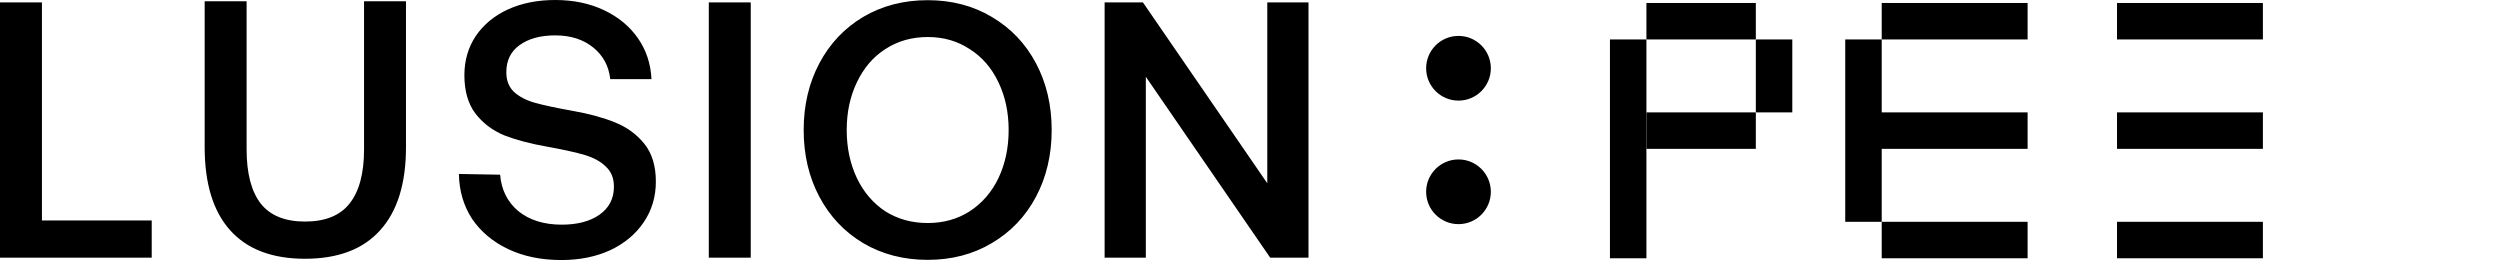
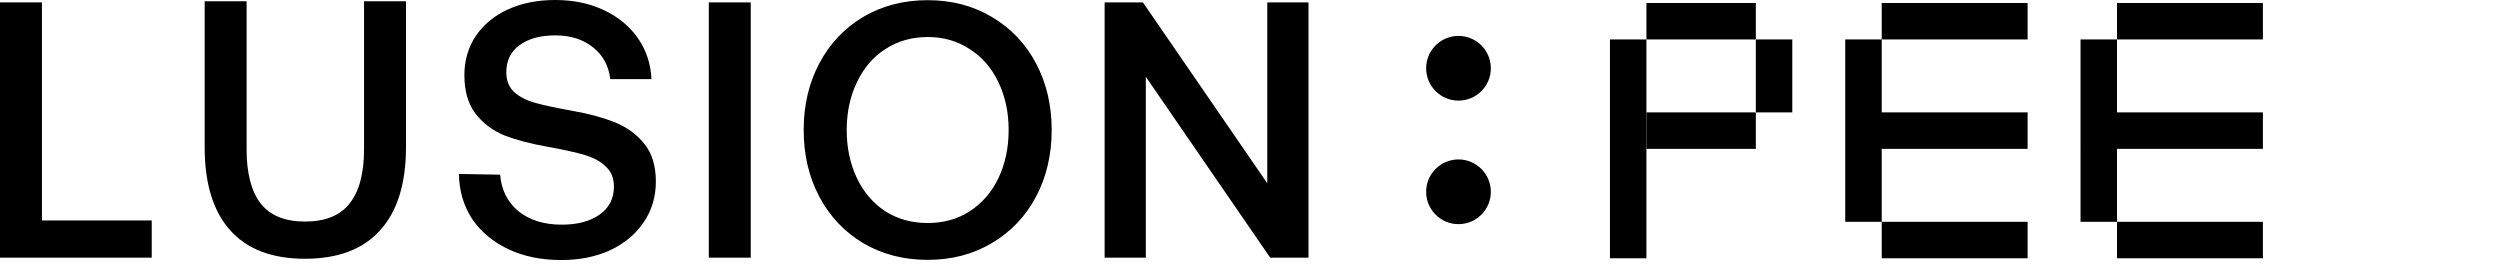
<svg xmlns="http://www.w3.org/2000/svg" width="425" height="45" viewBox="0 0 425 45" fill="none">
  <g fill="#000" class="lablogo-labs">
    <path d="M273.691 6.706h6.2v6.2h-6.2v-6.2ZM273.691 12.906h6.2v6.2h-6.2v-6.2ZM273.691 19.105h6.2v6.2h-6.2v-6.2ZM273.691 25.306h6.2v6.2h-6.2v-6.2ZM273.691 31.506h6.2v6.2h-6.2v-6.2ZM273.691 37.706h6.2v6.2h-6.2v-6.2Z" />
    <path d="M279.892 .506h6.2v6.2h-6.2v-6.2ZM286.092 .506h6.2v6.2h-6.2v-6.2ZM292.291 .506h6.2v6.2h-6.2v-6.2ZM279.892 19.105h6.2v6.2h-6.2v-6.2ZM286.092 19.105h6.2v6.2h-6.2v-6.2ZM292.291 19.105h6.2v6.2h-6.2v-6.2Z" />
    <path d="M298.491 6.706h6.2v6.2h-6.2v-6.2ZM298.491 12.906h6.2v6.2h-6.2v-6.2Z" />
    <path d="M313.691 6.706h6.2v6.2h-6.2v-6.2ZM313.691 12.906h6.2v6.2h-6.2v-6.2ZM313.691 19.105h6.2v6.2h-6.2v-6.2ZM313.691 25.306h6.2v6.2h-6.2v-6.2ZM313.691 31.506h6.2v6.2h-6.2v-6.2ZM319.892 .506h6.2v6.2h-6.2v-6.2ZM326.092 .506h6.2v6.2h-6.2v-6.2ZM332.292 .506h6.2v6.2h-6.2v-6.2ZM338.492 .506h6.2v6.2h-6.2v-6.2ZM319.892 19.105h6.2v6.2h-6.2v-6.2ZM326.092 19.105h6.2v6.2h-6.2v-6.2ZM332.292 19.105h6.2v6.2h-6.2v-6.2ZM338.492 19.105h6.2v6.2h-6.2v-6.2ZM319.892 37.706h6.2v6.2h-6.2v-6.2ZM326.092 37.706h6.2v6.2h-6.2v-6.2ZM332.292 37.706h6.2v6.2h-6.2v-6.2ZM338.492 37.706h6.2v6.2h-6.2v-6.2Z" />
-     <path d="M359.892 .506h6.2v6.2h-6.2v-6.2ZM366.092 .506h6.2v6.2h-6.2v-6.2ZM372.292 .506h6.2v6.2h-6.2v-6.2ZM378.492 .506h6.2v6.2h-6.2v-6.2ZM359.892 19.105h6.2v6.2h-6.2v-6.2ZM366.092 19.105h6.2v6.2h-6.2v-6.2ZM372.292 19.105h6.2v6.2h-6.2v-6.2ZM378.492 19.105h6.2v6.2h-6.2v-6.2ZM359.892 37.706h6.2v6.2h-6.2v-6.2ZM366.092 37.706h6.2v6.2h-6.2v-6.2ZM372.292 37.706h6.2v6.2h-6.2v-6.2ZM378.492 37.706h6.2v6.2h-6.2v-6.2Z" />
+     <path d="M353.691 6.706h6.2v6.2h-6.2v-6.2ZM353.691 12.906h6.2v6.2h-6.2v-6.2ZM353.691 19.105h6.2v6.2h-6.2v-6.2ZM353.691 25.306h6.2v6.2h-6.2v-6.2ZM353.691 31.506h6.2v6.2h-6.2v-6.2ZM359.892 .506h6.2v6.2h-6.2v-6.2ZM366.092 .506h6.2v6.2h-6.2v-6.2ZM372.292 .506h6.2v6.2h-6.2v-6.2ZM378.492 .506h6.2v6.2h-6.2v-6.2ZM359.892 19.105h6.2v6.2h-6.2v-6.2ZM366.092 19.105h6.2v6.2h-6.2v-6.2ZM372.292 19.105h6.2v6.2h-6.2v-6.2ZM378.492 19.105h6.2v6.2h-6.2v-6.2ZM359.892 37.706h6.2v6.2h-6.2v-6.2ZM366.092 37.706h6.2v6.2h-6.2v-6.2ZM372.292 37.706h6.2v6.2h-6.2v-6.2ZM378.492 37.706h6.2v6.2h-6.2v-6.2Z" />
  </g>
  <g fill="#000" class="lablogo-dots">
    <path d="M247.943 6.104a5.5 5.5 0 1 0 0 11 5.5 5.5 0 0 0 0-11ZM247.943 27.104a5.5 5.5 0 1 0 0 11 5.5 5.5 0 0 0 0-11Z" />
  </g>
  <g fill="#000" class="lablogo-lusion">
    <path d="M0 43.803V.403h7.13V37.48h18.662v6.324H0ZM41.923.217v25.172c0 4.092.806 7.171 2.418 9.238 1.612 2.025 4.113 3.038 7.502 3.038 3.43 0 5.952-1.013 7.564-3.038 1.653-2.067 2.48-5.146 2.48-9.238V.217h7.13v24.8c0 6.2-1.467 10.912-4.402 14.136-2.893 3.224-7.15 4.836-12.772 4.836-5.58 0-9.817-1.612-12.71-4.836-2.893-3.224-4.34-7.936-4.34-14.136V.217h7.13ZM85.022 29.698c.206 2.563 1.24 4.63 3.1 6.2 1.901 1.53 4.36 2.294 7.378 2.294 2.645 0 4.774-.558 6.386-1.674 1.653-1.157 2.48-2.749 2.48-4.774 0-1.447-.455-2.583-1.364-3.41-.868-.868-2.067-1.53-3.596-1.984-1.53-.455-3.679-.93-6.448-1.426-2.811-.496-5.229-1.137-7.254-1.922-1.984-.827-3.617-2.067-4.898-3.72-1.24-1.653-1.86-3.823-1.86-6.51 0-2.48.64-4.691 1.922-6.634 1.322-1.943 3.141-3.451 5.456-4.526C88.68.537 91.366 0 94.384 0c3.1 0 5.869.579 8.308 1.736 2.438 1.157 4.36 2.749 5.766 4.774 1.405 2.025 2.17 4.34 2.294 6.944h-7.006c-.248-2.232-1.22-4.03-2.914-5.394-1.695-1.364-3.844-2.046-6.448-2.046-2.522 0-4.547.558-6.076 1.674-1.488 1.075-2.232 2.604-2.232 4.588 0 1.405.434 2.521 1.302 3.348.909.827 2.108 1.447 3.596 1.86 1.488.413 3.616.868 6.386 1.364 2.81.496 5.228 1.157 7.254 1.984 2.025.827 3.678 2.046 4.96 3.658 1.281 1.612 1.922 3.74 1.922 6.386 0 2.563-.682 4.857-2.046 6.882-1.364 2.025-3.266 3.617-5.704 4.774-2.439 1.116-5.208 1.674-8.308 1.674-3.431 0-6.448-.62-9.052-1.86-2.604-1.24-4.65-2.955-6.138-5.146-1.447-2.232-2.191-4.774-2.232-7.626l7.006.124ZM120.496.403h7.13v43.4h-7.13V.403ZM178.785 22.103c0 4.216-.889 7.998-2.666 11.346s-4.278 5.973-7.502 7.874c-3.183 1.902-6.82 2.852-10.912 2.852-4.092 0-7.75-.95-10.974-2.852-3.183-1.901-5.663-4.526-7.44-7.874-1.777-3.348-2.666-7.13-2.666-11.346s.889-7.998 2.666-11.346 4.257-5.972 7.44-7.874C149.955.982 153.613.031 157.705.031c4.092 0 7.729.95 10.912 2.852 3.224 1.902 5.725 4.526 7.502 7.874 1.777 3.348 2.666 7.13 2.666 11.346Zm-34.844 0c0 3.018.579 5.746 1.736 8.184 1.157 2.398 2.769 4.278 4.836 5.642 2.108 1.323 4.505 1.984 7.192 1.984 2.687 0 5.063-.661 7.13-1.984 2.108-1.364 3.741-3.244 4.898-5.642 1.157-2.438 1.736-5.166 1.736-8.184 0-3.017-.579-5.724-1.736-8.122-1.157-2.438-2.79-4.32-4.898-5.642-2.067-1.364-4.443-2.046-7.13-2.046-2.687 0-5.084.682-7.192 2.046-2.067 1.323-3.679 3.204-4.836 5.642-1.157 2.398-1.736 5.105-1.736 8.122ZM187.785 43.803V.403h6.51l21.142 30.752V.403h7.006v43.4h-6.51l-21.142-30.752v30.752h-7.006Z" />
  </g>
</svg>
